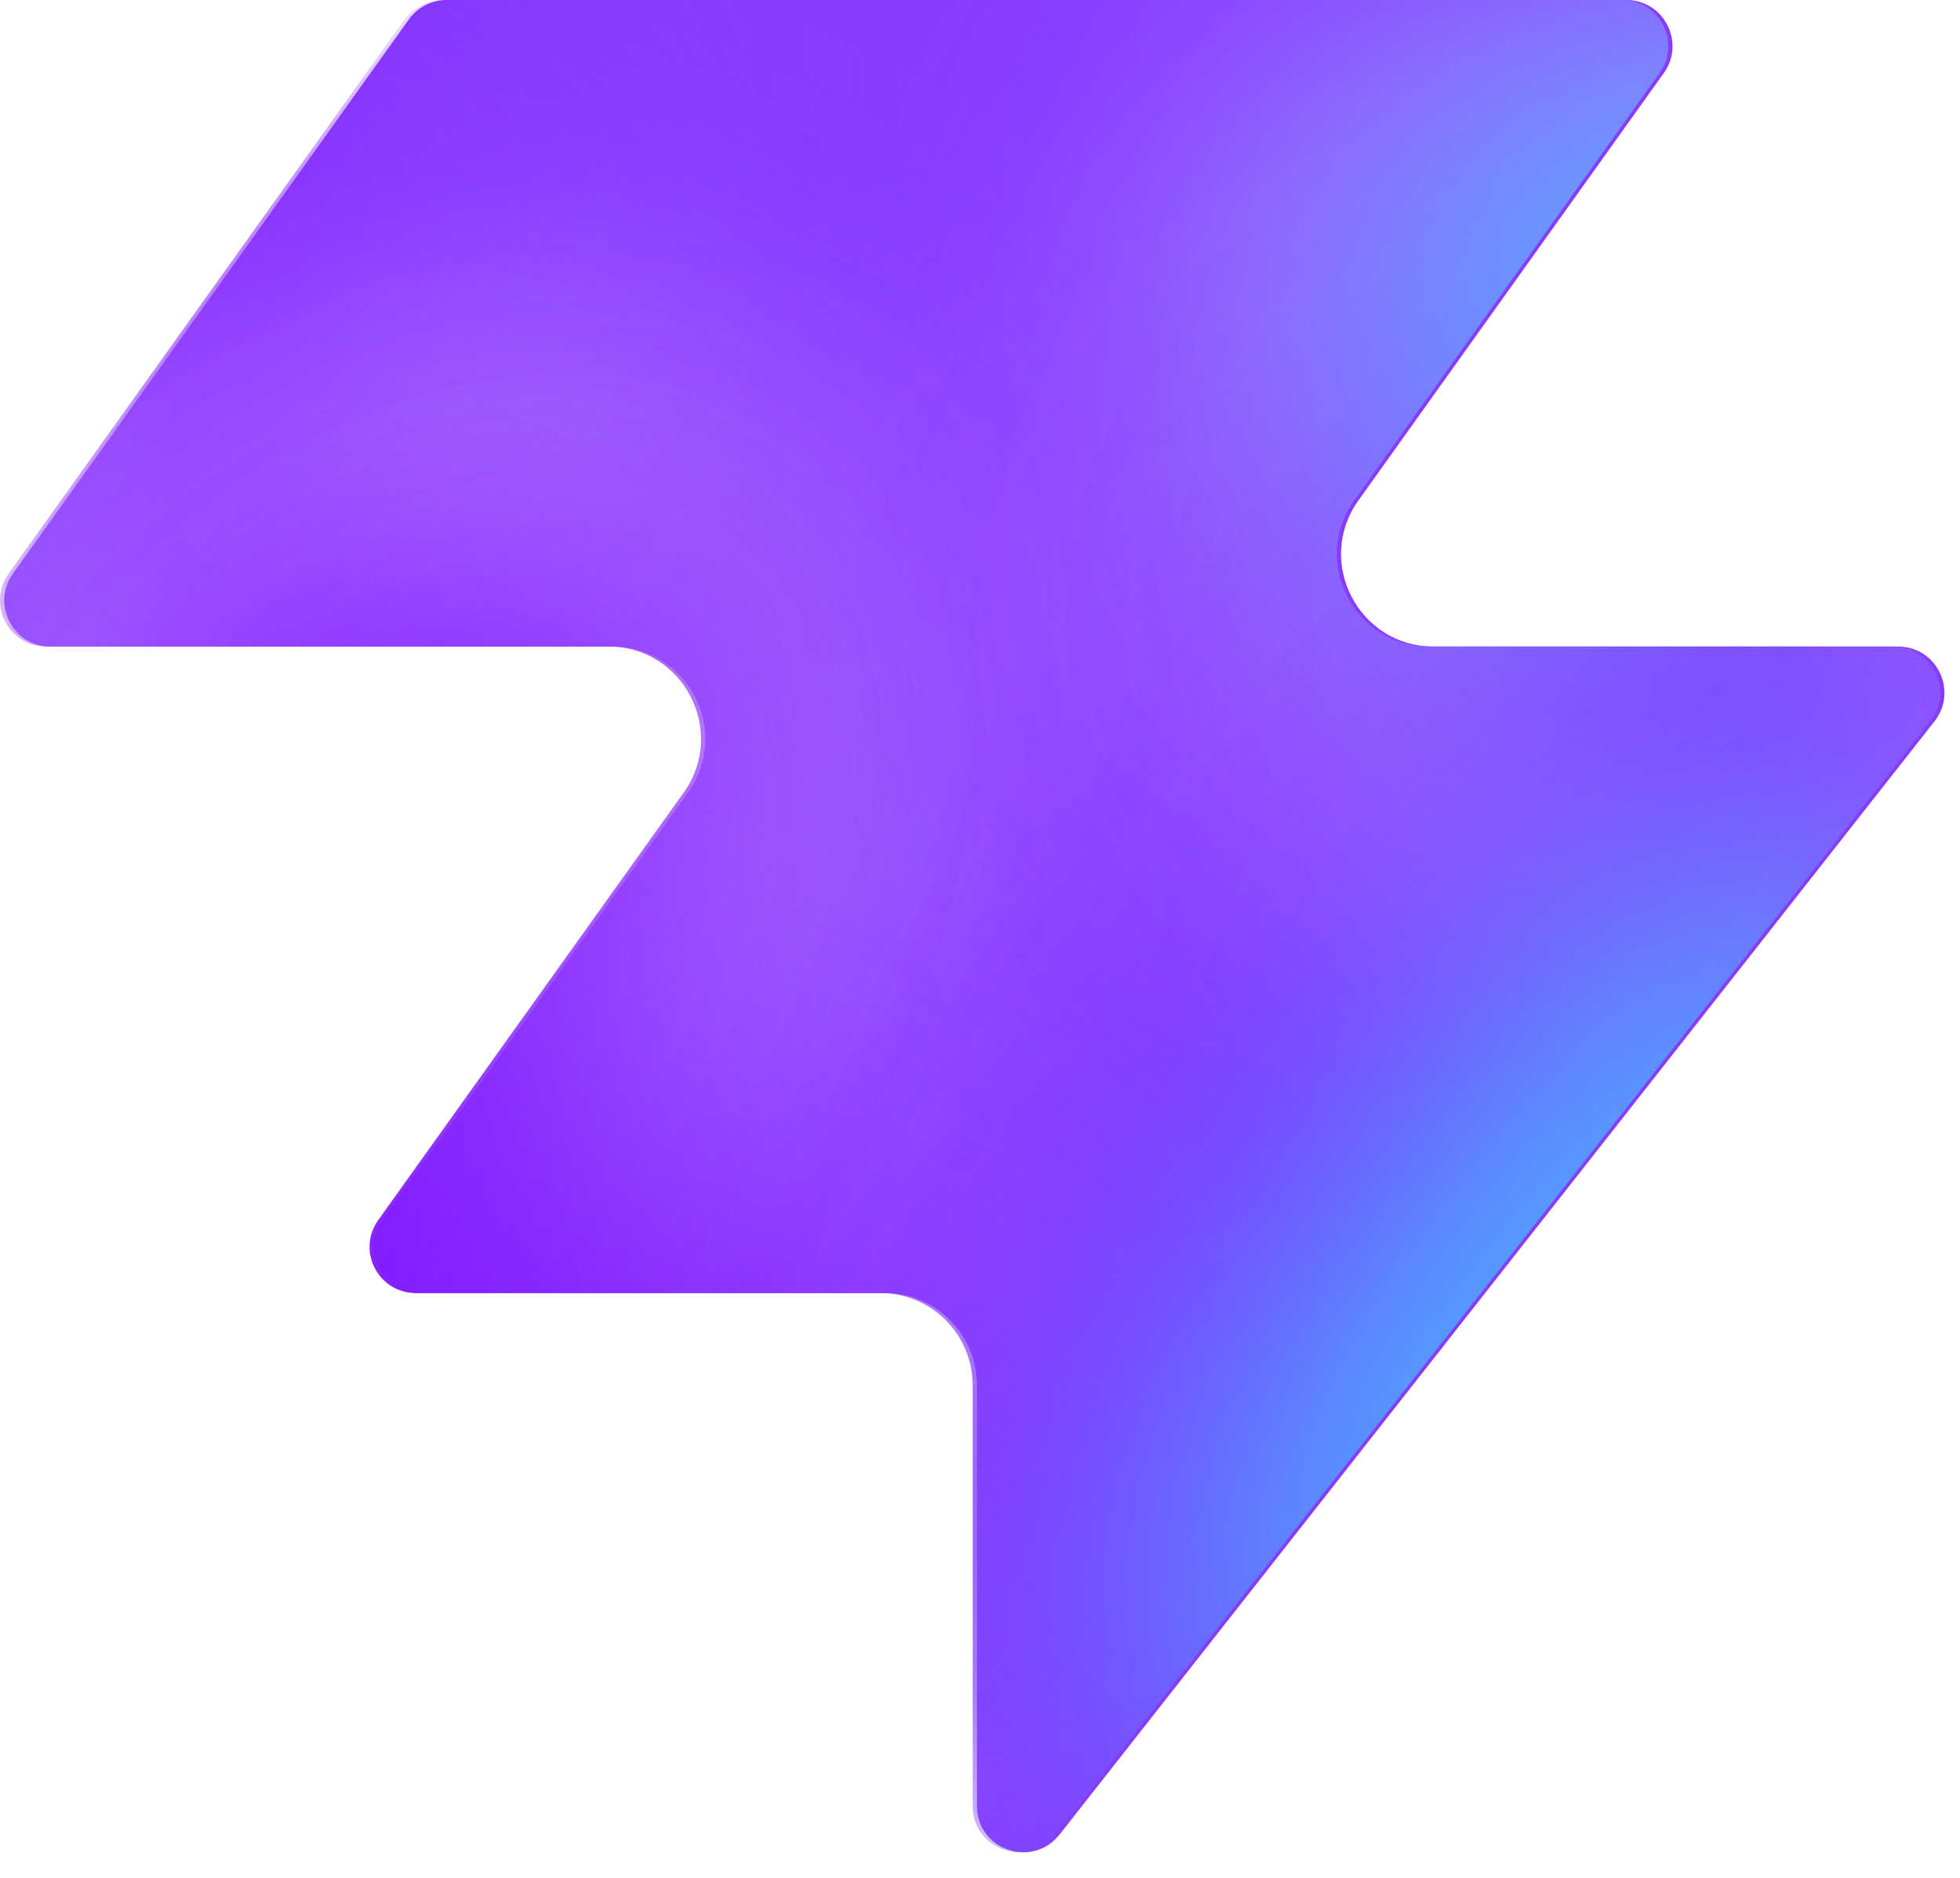
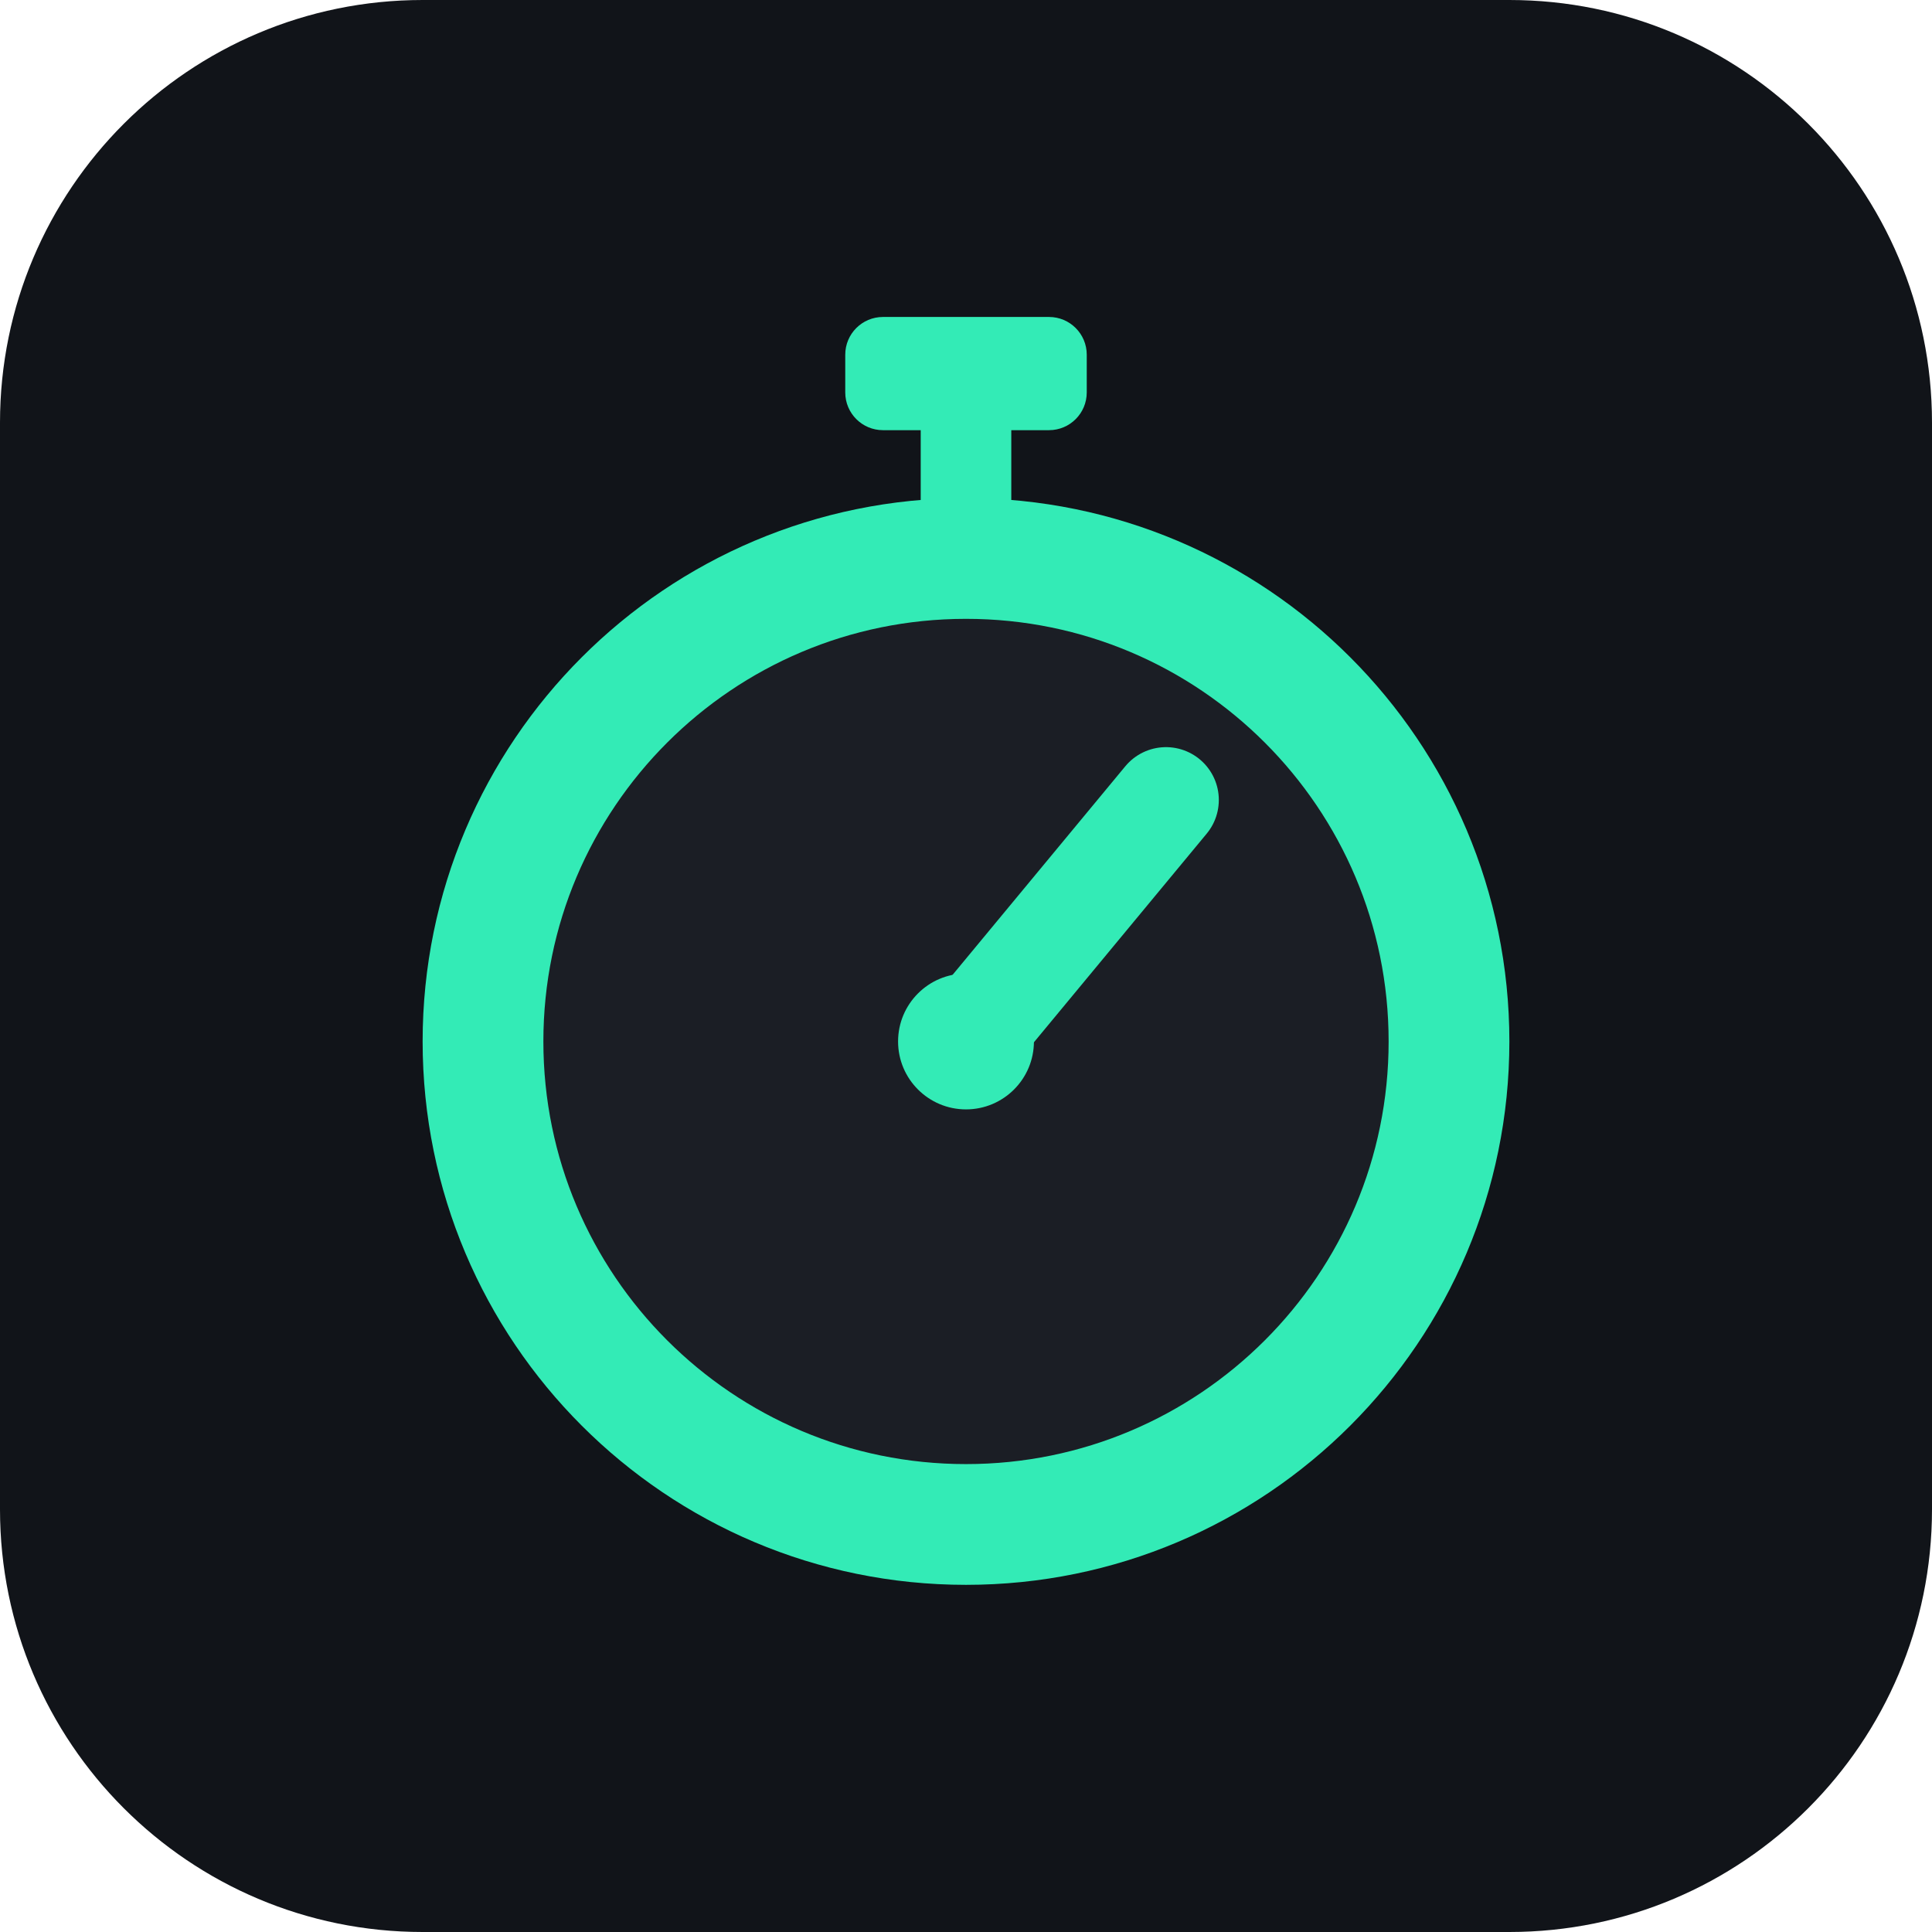
- <svg xmlns="http://www.w3.org/2000/svg" width="48" height="46" fill="none" viewBox="0 0 48 46">
-   <path fill="#863bff" d="M25.946 44.938c-.664.845-2.021.375-2.021-.698V33.937a2.26 2.26 0 0 0-2.262-2.262H10.287c-.92 0-1.456-1.04-.92-1.788l7.48-10.471c1.07-1.497 0-3.578-1.842-3.578H1.237c-.92 0-1.456-1.04-.92-1.788L10.013.474c.214-.297.556-.474.92-.474h28.894c.92 0 1.456 1.04.92 1.788l-7.48 10.471c-1.07 1.498 0 3.579 1.842 3.579h11.377c.943 0 1.473 1.088.89 1.83L25.947 44.94z" style="fill:#863bff;fill:color(display-p3 .525 .23 1);fill-opacity:1" />
-   <mask id="a" width="48" height="46" x="0" y="0" maskUnits="userSpaceOnUse" style="mask-type:alpha">
-     <path fill="#000" d="M25.842 44.938c-.664.844-2.021.375-2.021-.698V33.937a2.26 2.26 0 0 0-2.262-2.262H10.183c-.92 0-1.456-1.04-.92-1.788l7.48-10.471c1.07-1.498 0-3.579-1.842-3.579H1.133c-.92 0-1.456-1.04-.92-1.787L9.91.473c.214-.297.556-.474.92-.474h28.894c.92 0 1.456 1.04.92 1.788l-7.48 10.471c-1.07 1.498 0 3.578 1.842 3.578h11.377c.943 0 1.473 1.088.89 1.832L25.843 44.94z" style="fill:#000;fill-opacity:1" />
-   </mask>
-   <g mask="url(#a)">
-     <g filter="url(#b)">
-       <ellipse cx="5.508" cy="14.704" fill="#ede6ff" rx="5.508" ry="14.704" style="fill:#ede6ff;fill:color(display-p3 .927 .903 1);fill-opacity:1" transform="matrix(.00324 1 1 -.00324 -4.47 31.516)" />
-     </g>
-     <g filter="url(#c)">
-       <ellipse cx="10.399" cy="29.851" fill="#ede6ff" rx="10.399" ry="29.851" style="fill:#ede6ff;fill:color(display-p3 .927 .903 1);fill-opacity:1" transform="matrix(.00324 1 1 -.00324 -39.328 7.883)" />
-     </g>
-     <g filter="url(#d)">
-       <ellipse cx="5.508" cy="30.487" fill="#7e14ff" rx="5.508" ry="30.487" style="fill:#7e14ff;fill:color(display-p3 .492 .077 1);fill-opacity:1" transform="rotate(89.814 -25.913 -14.639)scale(1 -1)" />
-     </g>
-     <g filter="url(#e)">
-       <ellipse cx="5.508" cy="30.599" fill="#7e14ff" rx="5.508" ry="30.599" style="fill:#7e14ff;fill:color(display-p3 .492 .077 1);fill-opacity:1" transform="rotate(89.814 -32.644 -3.334)scale(1 -1)" />
-     </g>
-     <g filter="url(#f)">
-       <ellipse cx="5.508" cy="30.599" fill="#7e14ff" rx="5.508" ry="30.599" style="fill:#7e14ff;fill:color(display-p3 .492 .077 1);fill-opacity:1" transform="matrix(.00324 1 1 -.00324 -34.34 30.47)" />
-     </g>
-     <g filter="url(#g)">
-       <ellipse cx="14.072" cy="22.078" fill="#ede6ff" rx="14.072" ry="22.078" style="fill:#ede6ff;fill:color(display-p3 .927 .903 1);fill-opacity:1" transform="rotate(93.35 24.506 48.493)scale(-1 1)" />
-     </g>
-     <g filter="url(#h)">
-       <ellipse cx="3.47" cy="21.501" fill="#7e14ff" rx="3.47" ry="21.501" style="fill:#7e14ff;fill:color(display-p3 .492 .077 1);fill-opacity:1" transform="rotate(89.009 28.708 47.59)scale(-1 1)" />
-     </g>
-     <g filter="url(#i)">
-       <ellipse cx="3.47" cy="21.501" fill="#7e14ff" rx="3.47" ry="21.501" style="fill:#7e14ff;fill:color(display-p3 .492 .077 1);fill-opacity:1" transform="rotate(89.009 28.708 47.59)scale(-1 1)" />
-     </g>
-     <g filter="url(#j)">
-       <ellipse cx=".387" cy="8.972" fill="#7e14ff" rx="4.407" ry="29.108" style="fill:#7e14ff;fill:color(display-p3 .492 .077 1);fill-opacity:1" transform="rotate(39.51 .387 8.972)" />
-     </g>
-     <g filter="url(#k)">
-       <ellipse cx="47.523" cy="-6.092" fill="#7e14ff" rx="4.407" ry="29.108" style="fill:#7e14ff;fill:color(display-p3 .492 .077 1);fill-opacity:1" transform="rotate(37.892 47.523 -6.092)" />
-     </g>
-     <g filter="url(#l)">
-       <ellipse cx="41.412" cy="6.333" fill="#47bfff" rx="5.971" ry="9.665" style="fill:#47bfff;fill:color(display-p3 .28 .748 1);fill-opacity:1" transform="rotate(37.892 41.412 6.333)" />
-     </g>
-     <g filter="url(#m)">
-       <ellipse cx="-1.879" cy="38.332" fill="#7e14ff" rx="4.407" ry="29.108" style="fill:#7e14ff;fill:color(display-p3 .492 .077 1);fill-opacity:1" transform="rotate(37.892 -1.88 38.332)" />
-     </g>
-     <g filter="url(#n)">
-       <ellipse cx="-1.879" cy="38.332" fill="#7e14ff" rx="4.407" ry="29.108" style="fill:#7e14ff;fill:color(display-p3 .492 .077 1);fill-opacity:1" transform="rotate(37.892 -1.88 38.332)" />
-     </g>
-     <g filter="url(#o)">
-       <ellipse cx="35.651" cy="29.907" fill="#7e14ff" rx="4.407" ry="29.108" style="fill:#7e14ff;fill:color(display-p3 .492 .077 1);fill-opacity:1" transform="rotate(37.892 35.651 29.907)" />
-     </g>
-     <g filter="url(#p)">
-       <ellipse cx="38.418" cy="32.4" fill="#47bfff" rx="5.971" ry="15.297" style="fill:#47bfff;fill:color(display-p3 .28 .748 1);fill-opacity:1" transform="rotate(37.892 38.418 32.4)" />
-     </g>
-   </g>
-   <defs>
-     <filter id="b" width="60.045" height="41.654" x="-19.77" y="16.149" color-interpolation-filters="sRGB" filterUnits="userSpaceOnUse">
-       <feFlood flood-opacity="0" result="BackgroundImageFix" />
-       <feBlend in="SourceGraphic" in2="BackgroundImageFix" result="shape" />
-       <feGaussianBlur result="effect1_foregroundBlur_2002_17158" stdDeviation="7.659" />
-     </filter>
-     <filter id="c" width="90.34" height="51.437" x="-54.613" y="-7.533" color-interpolation-filters="sRGB" filterUnits="userSpaceOnUse">
-       <feFlood flood-opacity="0" result="BackgroundImageFix" />
-       <feBlend in="SourceGraphic" in2="BackgroundImageFix" result="shape" />
-       <feGaussianBlur result="effect1_foregroundBlur_2002_17158" stdDeviation="7.659" />
-     </filter>
-     <filter id="d" width="79.355" height="29.4" x="-49.64" y="2.03" color-interpolation-filters="sRGB" filterUnits="userSpaceOnUse">
-       <feFlood flood-opacity="0" result="BackgroundImageFix" />
-       <feBlend in="SourceGraphic" in2="BackgroundImageFix" result="shape" />
-       <feGaussianBlur result="effect1_foregroundBlur_2002_17158" stdDeviation="4.596" />
-     </filter>
-     <filter id="e" width="79.579" height="29.4" x="-45.045" y="20.029" color-interpolation-filters="sRGB" filterUnits="userSpaceOnUse">
-       <feFlood flood-opacity="0" result="BackgroundImageFix" />
-       <feBlend in="SourceGraphic" in2="BackgroundImageFix" result="shape" />
-       <feGaussianBlur result="effect1_foregroundBlur_2002_17158" stdDeviation="4.596" />
-     </filter>
-     <filter id="f" width="79.579" height="29.4" x="-43.513" y="21.178" color-interpolation-filters="sRGB" filterUnits="userSpaceOnUse">
-       <feFlood flood-opacity="0" result="BackgroundImageFix" />
-       <feBlend in="SourceGraphic" in2="BackgroundImageFix" result="shape" />
-       <feGaussianBlur result="effect1_foregroundBlur_2002_17158" stdDeviation="4.596" />
-     </filter>
-     <filter id="g" width="74.749" height="58.852" x="15.756" y="-17.901" color-interpolation-filters="sRGB" filterUnits="userSpaceOnUse">
-       <feFlood flood-opacity="0" result="BackgroundImageFix" />
-       <feBlend in="SourceGraphic" in2="BackgroundImageFix" result="shape" />
-       <feGaussianBlur result="effect1_foregroundBlur_2002_17158" stdDeviation="7.659" />
-     </filter>
-     <filter id="h" width="61.377" height="25.362" x="23.548" y="2.284" color-interpolation-filters="sRGB" filterUnits="userSpaceOnUse">
-       <feFlood flood-opacity="0" result="BackgroundImageFix" />
-       <feBlend in="SourceGraphic" in2="BackgroundImageFix" result="shape" />
-       <feGaussianBlur result="effect1_foregroundBlur_2002_17158" stdDeviation="4.596" />
-     </filter>
-     <filter id="i" width="61.377" height="25.362" x="23.548" y="2.284" color-interpolation-filters="sRGB" filterUnits="userSpaceOnUse">
-       <feFlood flood-opacity="0" result="BackgroundImageFix" />
-       <feBlend in="SourceGraphic" in2="BackgroundImageFix" result="shape" />
-       <feGaussianBlur result="effect1_foregroundBlur_2002_17158" stdDeviation="4.596" />
-     </filter>
-     <filter id="j" width="56.045" height="63.649" x="-27.636" y="-22.853" color-interpolation-filters="sRGB" filterUnits="userSpaceOnUse">
-       <feFlood flood-opacity="0" result="BackgroundImageFix" />
-       <feBlend in="SourceGraphic" in2="BackgroundImageFix" result="shape" />
-       <feGaussianBlur result="effect1_foregroundBlur_2002_17158" stdDeviation="4.596" />
-     </filter>
-     <filter id="k" width="54.814" height="64.646" x="20.116" y="-38.415" color-interpolation-filters="sRGB" filterUnits="userSpaceOnUse">
-       <feFlood flood-opacity="0" result="BackgroundImageFix" />
-       <feBlend in="SourceGraphic" in2="BackgroundImageFix" result="shape" />
-       <feGaussianBlur result="effect1_foregroundBlur_2002_17158" stdDeviation="4.596" />
-     </filter>
-     <filter id="l" width="33.541" height="35.313" x="24.641" y="-11.323" color-interpolation-filters="sRGB" filterUnits="userSpaceOnUse">
-       <feFlood flood-opacity="0" result="BackgroundImageFix" />
-       <feBlend in="SourceGraphic" in2="BackgroundImageFix" result="shape" />
-       <feGaussianBlur result="effect1_foregroundBlur_2002_17158" stdDeviation="4.596" />
-     </filter>
-     <filter id="m" width="54.814" height="64.646" x="-29.286" y="6.009" color-interpolation-filters="sRGB" filterUnits="userSpaceOnUse">
-       <feFlood flood-opacity="0" result="BackgroundImageFix" />
-       <feBlend in="SourceGraphic" in2="BackgroundImageFix" result="shape" />
-       <feGaussianBlur result="effect1_foregroundBlur_2002_17158" stdDeviation="4.596" />
-     </filter>
-     <filter id="n" width="54.814" height="64.646" x="-29.286" y="6.009" color-interpolation-filters="sRGB" filterUnits="userSpaceOnUse">
-       <feFlood flood-opacity="0" result="BackgroundImageFix" />
-       <feBlend in="SourceGraphic" in2="BackgroundImageFix" result="shape" />
-       <feGaussianBlur result="effect1_foregroundBlur_2002_17158" stdDeviation="4.596" />
-     </filter>
-     <filter id="o" width="54.814" height="64.646" x="8.244" y="-2.416" color-interpolation-filters="sRGB" filterUnits="userSpaceOnUse">
-       <feFlood flood-opacity="0" result="BackgroundImageFix" />
-       <feBlend in="SourceGraphic" in2="BackgroundImageFix" result="shape" />
-       <feGaussianBlur result="effect1_foregroundBlur_2002_17158" stdDeviation="4.596" />
-     </filter>
-     <filter id="p" width="39.409" height="43.623" x="18.713" y="10.588" color-interpolation-filters="sRGB" filterUnits="userSpaceOnUse">
-       <feFlood flood-opacity="0" result="BackgroundImageFix" />
-       <feBlend in="SourceGraphic" in2="BackgroundImageFix" result="shape" />
-       <feGaussianBlur result="effect1_foregroundBlur_2002_17158" stdDeviation="4.596" />
-     </filter>
-   </defs>
+ <svg xmlns="http://www.w3.org/2000/svg" viewBox="0 0 512 512" width="512" height="512">
+   <rect width="512" height="512" rx="112" fill="#111419" />
+   <rect x="224" y="84" width="64" height="30" rx="10" fill="#33ebb6" />
+   <rect x="244" y="112" width="24" height="36" fill="#33ebb6" />
+   <circle cx="256" cy="276" r="128" fill="#1b1e25" stroke="#33ebb6" stroke-width="32" />
+   <line x1="256" y1="276" x2="309" y2="212" stroke="#33ebb6" stroke-width="28" stroke-linecap="round" />
+   <circle cx="256" cy="276" r="18" fill="#33ebb6" />
</svg>
